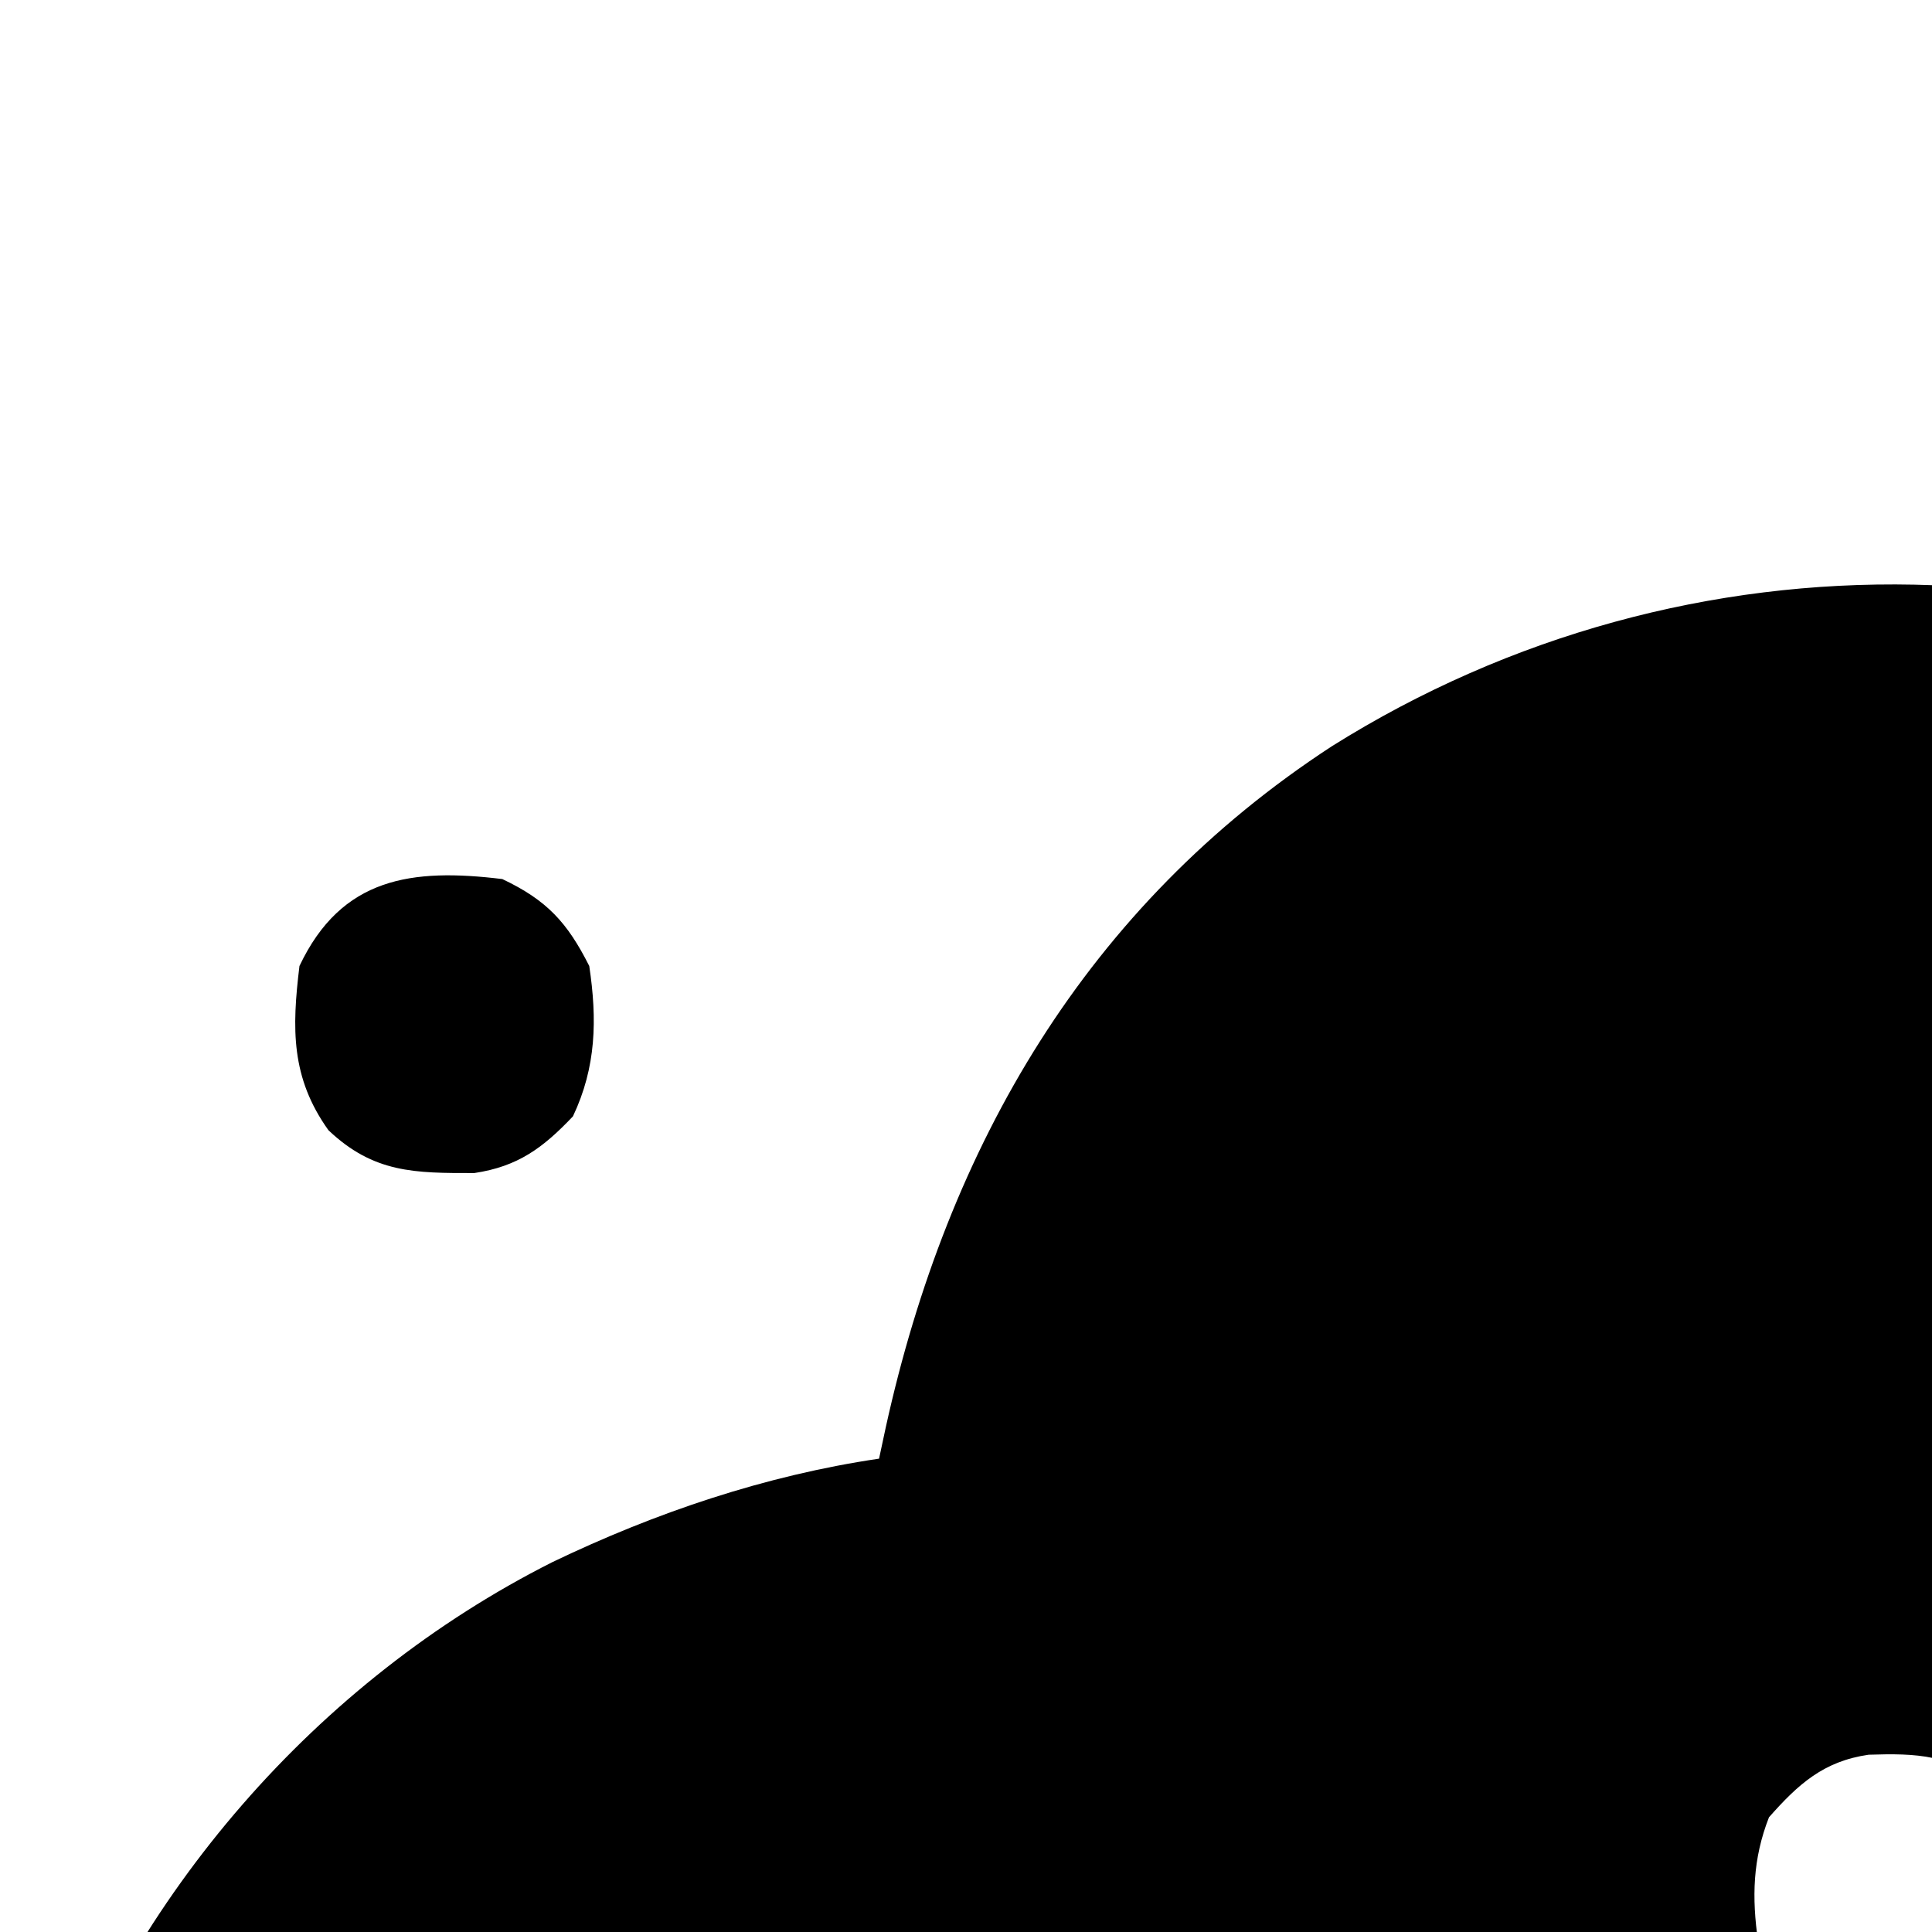
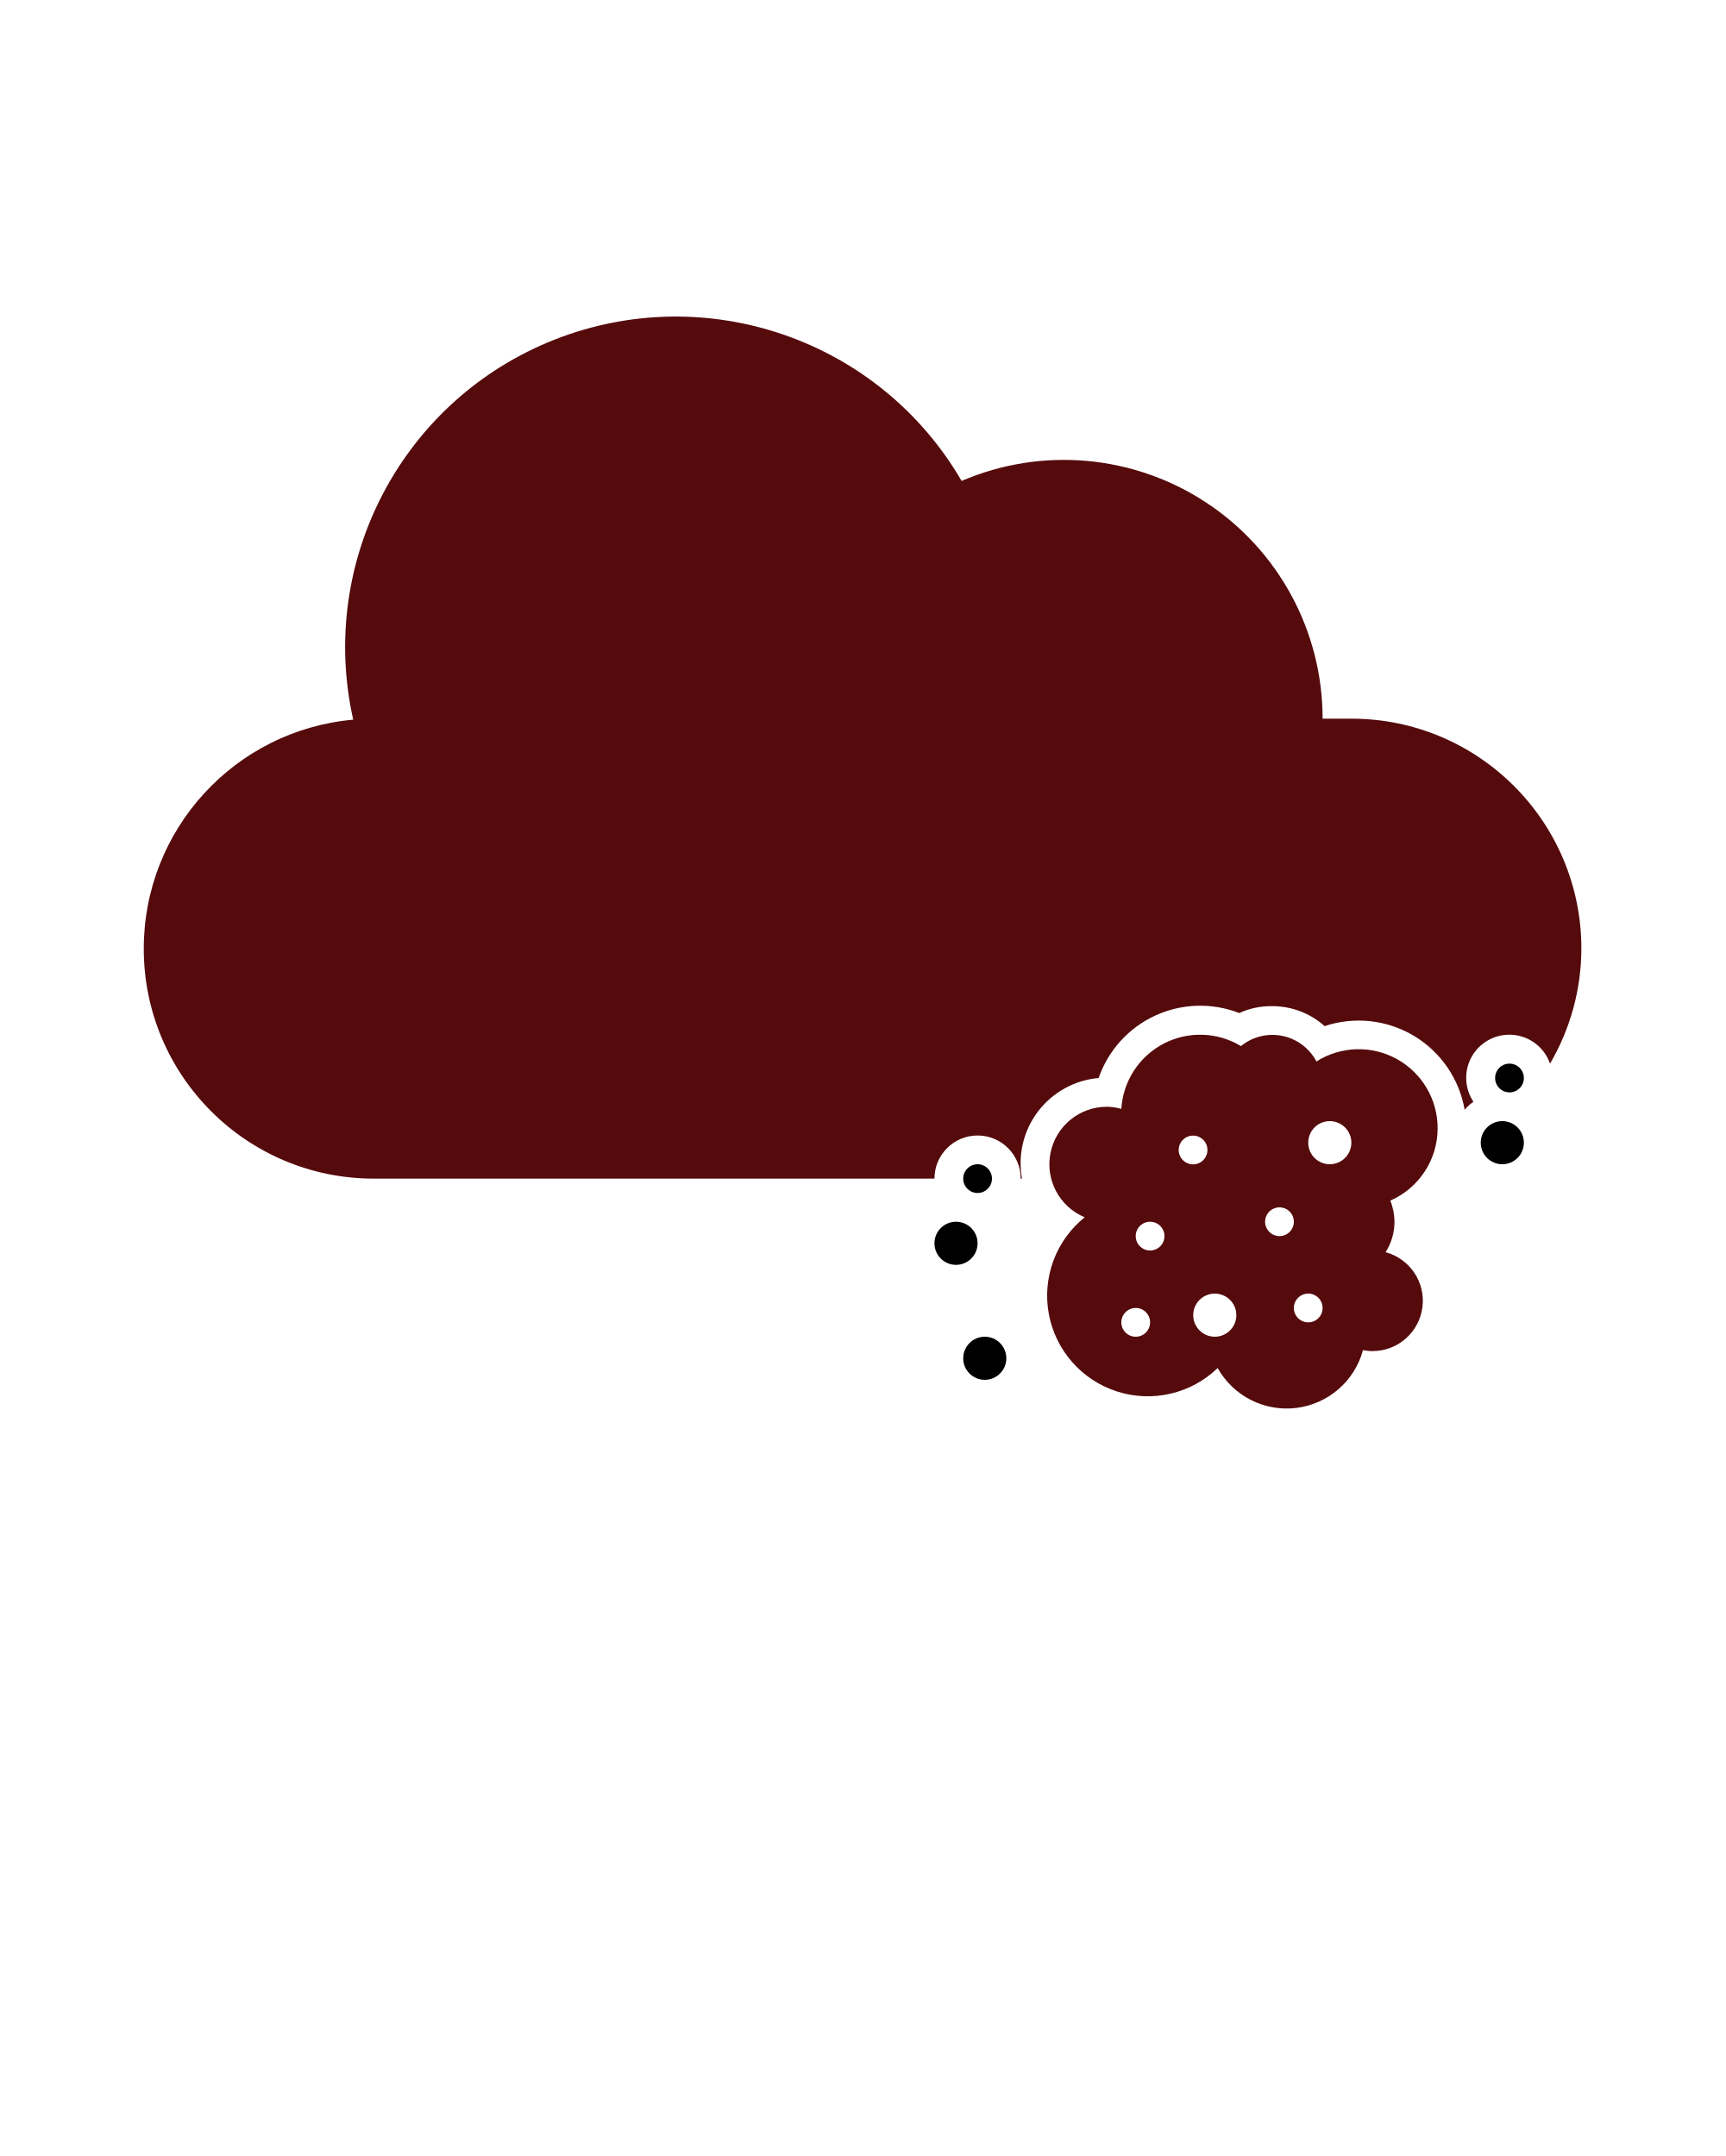
- <svg xmlns="http://www.w3.org/2000/svg" version="1.1" width="200" height="200" fill="#550a0c">
-   <path d="M0 0 C10.582 8.094 20.325 17.83 27.363 29.168 C28.67 28.389 28.67 28.389 30.004 27.594 C54.713 13.045 84.437 5.757 112.926 12.855 C115.444 13.547 117.884 14.334 120.363 15.168 C121.467 15.519 122.57 15.869 123.707 16.23 C149.676 25.307 170.046 43.736 182.363 68.168 C182.86 69.566 182.86 69.566 183.367 70.992 C185.425 76.615 187.876 78.768 193.17 81.244 C194.681 81.905 196.195 82.558 197.713 83.203 C204.856 86.247 210.401 90.146 216.363 95.168 C217.223 95.877 218.083 96.586 218.969 97.316 C234.578 110.723 245.361 127.586 251.363 147.168 C251.704 148.265 252.044 149.362 252.395 150.492 C256.933 168.581 256.613 190.52 250.363 208.168 C250.111 208.884 249.859 209.599 249.6 210.337 C239.951 236.935 220.649 259.184 195.051 271.48 C185.007 276.117 174.319 279.549 163.363 281.168 C163.133 282.244 162.902 283.321 162.664 284.43 C156.243 313.565 141.891 338.355 116.488 354.918 C92.413 370.027 62.612 375.943 34.613 369.605 C15.654 364.831 -0.635 355.813 -14.637 342.168 C-15.418 341.437 -16.199 340.706 -17.004 339.953 C-22.347 334.835 -26.611 329.368 -30.637 323.168 C-31.473 323.676 -32.31 324.184 -33.172 324.707 C-41.682 329.781 -50.236 333.988 -59.637 337.168 C-60.848 337.583 -62.06 337.998 -63.309 338.426 C-82.152 344.142 -105.029 343.425 -123.637 337.168 C-124.74 336.817 -125.844 336.467 -126.98 336.105 C-153.998 326.663 -173.88 307.481 -186.637 282.168 C-186.927 281.468 -187.217 280.768 -187.516 280.047 C-189.943 274.394 -192.605 272.449 -198.199 270.105 C-199.646 269.436 -201.092 268.763 -202.535 268.086 C-203.239 267.762 -203.942 267.437 -204.667 267.103 C-226.664 256.661 -243.972 234.666 -252.246 212.168 C-259.798 190.699 -261.071 165.893 -253.637 144.168 C-253.422 143.529 -253.208 142.89 -252.987 142.232 C-244.145 116.421 -224.833 94.168 -200.457 81.88 C-189.757 76.74 -178.403 72.906 -166.637 71.168 C-166.406 70.092 -166.175 69.015 -165.938 67.906 C-159.516 38.771 -145.164 13.981 -119.762 -2.582 C-82.828 -25.761 -35.782 -24.862 0 0 Z M-74.512 108.293 C-76.202 112.611 -76.296 116.595 -75.637 121.168 C-73.474 125.574 -71.24 128.367 -66.637 130.168 C-61.593 130.852 -57.806 130.742 -53.199 128.48 C-49.84 125.449 -47.943 123.427 -47.32 118.836 C-47.055 113.118 -47.668 109.565 -51.637 105.168 C-55.474 101.782 -59.271 101.655 -64.199 101.816 C-68.862 102.489 -71.489 104.867 -74.512 108.293 Z M75.488 108.293 C73.798 112.611 73.704 116.595 74.363 121.168 C76.526 125.574 78.76 128.367 83.363 130.168 C88.407 130.852 92.194 130.742 96.801 128.48 C100.16 125.449 102.057 123.427 102.68 118.836 C102.945 113.118 102.332 109.565 98.363 105.168 C94.526 101.782 90.729 101.655 85.801 101.816 C81.138 102.489 78.511 104.867 75.488 108.293 Z M-163.637 167.168 C-166.395 171.592 -166.284 176.11 -165.637 181.168 C-163.474 185.574 -161.24 188.367 -156.637 190.168 C-151.593 190.852 -147.806 190.742 -143.199 188.48 C-139.84 185.449 -137.943 183.427 -137.32 178.836 C-137.055 173.118 -137.668 169.565 -141.637 165.168 C-145.436 161.816 -149.237 161.6 -154.129 161.746 C-158.095 162.413 -160.921 164.236 -163.637 167.168 Z M-13.637 167.168 C-16.395 171.592 -16.284 176.11 -15.637 181.168 C-13.474 185.574 -11.24 188.367 -6.637 190.168 C-1.593 190.852 2.194 190.742 6.801 188.48 C10.16 185.449 12.057 183.427 12.68 178.836 C12.945 173.118 12.332 169.565 8.363 165.168 C4.564 161.816 0.763 161.6 -4.129 161.746 C-8.095 162.413 -10.921 164.236 -13.637 167.168 Z M136.363 167.168 C133.605 171.592 133.716 176.11 134.363 181.168 C136.526 185.574 138.76 188.367 143.363 190.168 C148.407 190.852 152.194 190.742 156.801 188.48 C160.16 185.449 162.057 183.427 162.68 178.836 C162.945 173.118 162.332 169.565 158.363 165.168 C154.564 161.816 150.763 161.6 145.871 161.746 C141.905 162.413 139.079 164.236 136.363 167.168 Z M-103.637 227.168 C-106.395 231.592 -106.284 236.11 -105.637 241.168 C-103.474 245.574 -101.24 248.367 -96.637 250.168 C-91.593 250.852 -87.806 250.742 -83.199 248.48 C-79.84 245.449 -77.943 243.427 -77.32 238.836 C-77.055 233.118 -77.668 229.565 -81.637 225.168 C-85.436 221.816 -89.237 221.6 -94.129 221.746 C-98.095 222.413 -100.921 224.236 -103.637 227.168 Z M46.363 227.168 C43.605 231.592 43.716 236.11 44.363 241.168 C46.526 245.574 48.76 248.367 53.363 250.168 C58.407 250.852 62.194 250.742 66.801 248.48 C70.16 245.449 72.057 243.427 72.68 238.836 C72.945 233.118 72.332 229.565 68.363 225.168 C64.564 221.816 60.763 221.6 55.871 221.746 C51.905 222.413 49.079 224.236 46.363 227.168 Z " fill="#000000" transform="translate(257.6367,79.83203)" />
-   <path d="M0 0 C9.475 6.949 16.952 16.644 19.422 28.355 C20.718 42.363 19.585 54.652 11.047 66.293 C3.797 74.8 -6.141 82.482 -17.662 83.548 C-32.207 84.075 -44.107 82.999 -55.656 73.156 C-63.787 65.538 -70.437 55.487 -70.852 44.047 C-71.269 29.197 -69.072 17.555 -58.578 6.355 C-43.56 -9.516 -18.091 -11.54 0 0 Z " fill="#000000" transform="translate(70.57812,428.6445)" />
-   <path d="M0 0 C9.475 6.949 16.952 16.644 19.422 28.355 C20.718 42.363 19.585 54.652 11.047 66.293 C3.797 74.8 -6.141 82.482 -17.662 83.548 C-32.207 84.075 -44.107 82.999 -55.656 73.156 C-63.787 65.538 -70.437 55.487 -70.852 44.047 C-71.269 29.197 -69.072 17.555 -58.578 6.355 C-43.56 -9.516 -18.091 -11.54 0 0 Z " fill="#000000" transform="translate(492.5781,6.644531)" />
-   <path d="M0 0 C4.616 2.186 6.729 4.496 9 9 C9.829 14.548 9.724 19.471 7.312 24.562 C4.211 27.832 1.616 29.759 -2.902 30.434 C-9.051 30.442 -13.313 30.447 -18 26 C-21.889 20.559 -21.79 15.481 -21 9 C-16.639 -0.206 -9.349 -1.14 0 0 Z " fill="#000000" transform="translate(202,451)" />
-   <path d="M0 0 C4.616 2.186 6.729 4.496 9 9 C9.829 14.548 9.724 19.471 7.312 24.562 C4.211 27.832 1.616 29.759 -2.902 30.434 C-9.051 30.442 -13.313 30.447 -18 26 C-21.889 20.559 -21.79 15.481 -21 9 C-16.639 -0.206 -9.349 -1.14 0 0 Z " fill="#000000" transform="translate(472,391)" />
-   <path d="M0 0 C4.616 2.186 6.729 4.496 9 9 C9.829 14.548 9.724 19.471 7.312 24.562 C4.211 27.832 1.616 29.759 -2.902 30.434 C-9.051 30.442 -13.313 30.447 -18 26 C-21.889 20.559 -21.79 15.481 -21 9 C-16.639 -0.206 -9.349 -1.14 0 0 Z " fill="#000000" transform="translate(52,91)" />
-   <path d="M0 0 C4.616 2.186 6.729 4.496 9 9 C9.829 14.548 9.724 19.471 7.312 24.562 C4.211 27.832 1.616 29.759 -2.902 30.434 C-9.051 30.442 -13.313 30.447 -18 26 C-21.889 20.559 -21.79 15.481 -21 9 C-16.639 -0.206 -9.349 -1.14 0 0 Z " fill="#000000" transform="translate(292,31)" />
+ <svg xmlns="http://www.w3.org/2000/svg" viewBox="0 0 120 150" x="0px" y="0px">
+   <path d="M100,78.5a5.49,5.49,0,0,0-8.43-4.65,3.46,3.46,0,0,0-5.25-1.07A5.49,5.49,0,0,0,78,77.15,3.87,3.87,0,0,0,77,77a4,4,0,0,0-1.55,7.69A7,7,0,1,0,84.7,95.18a5.5,5.5,0,0,0,10.11-1.25,3.11,3.11,0,0,0,.69.07,3.5,3.5,0,0,0,.88-6.88A3.93,3.93,0,0,0,97,85a4,4,0,0,0-.29-1.47A5.49,5.49,0,0,0,100,78.5ZM79,93a1,1,0,1,1,1-1A1,1,0,0,1,79,93Zm1-6a1,1,0,1,1,1-1A1,1,0,0,1,80,87Zm2-7.14A1,1,0,1,1,82.86,81,1,1,0,0,1,82,79.86ZM84.5,93A1.5,1.5,0,1,1,86,91.5,1.5,1.5,0,0,1,84.5,93ZM89,86a1,1,0,1,1,1-1A1,1,0,0,1,89,86Zm2,6a1,1,0,1,1,1-1A1,1,0,0,1,91,92Zm1.5-11A1.5,1.5,0,1,1,94,79.5,1.5,1.5,0,0,1,92.5,81Z" fill="#550a0c" />
+   <circle cx="105" cy="75" r="1" />
+   <circle cx="68" cy="82" r="1" />
+   <circle cx="104.5" cy="79.5" r="1.5" />
+   <circle cx="68.5" cy="94.5" r="1.5" />
+   <path d="M94,50H92A18,18,0,0,0,66.89,33.46,23,23,0,0,0,24.57,50.07,16,16,0,0,0,10,66h0A16,16,0,0,0,26,82H65a3,3,0,0,1,6,0h.09a5.95,5.95,0,0,1,5.33-7,7.48,7.48,0,0,1,9.78-4.52A5.38,5.38,0,0,1,88.5,70a5.46,5.46,0,0,1,3.64,1.39,7.48,7.48,0,0,1,9.74,5.82,3.51,3.51,0,0,1,.61-.56A3,3,0,1,1,107.82,74,15.9,15.9,0,0,0,110,66h0A16,16,0,0,0,94,50Z" fill="#550a0c" />
+   <circle cx="66.5" cy="86.5" r="1.5" />
</svg>
